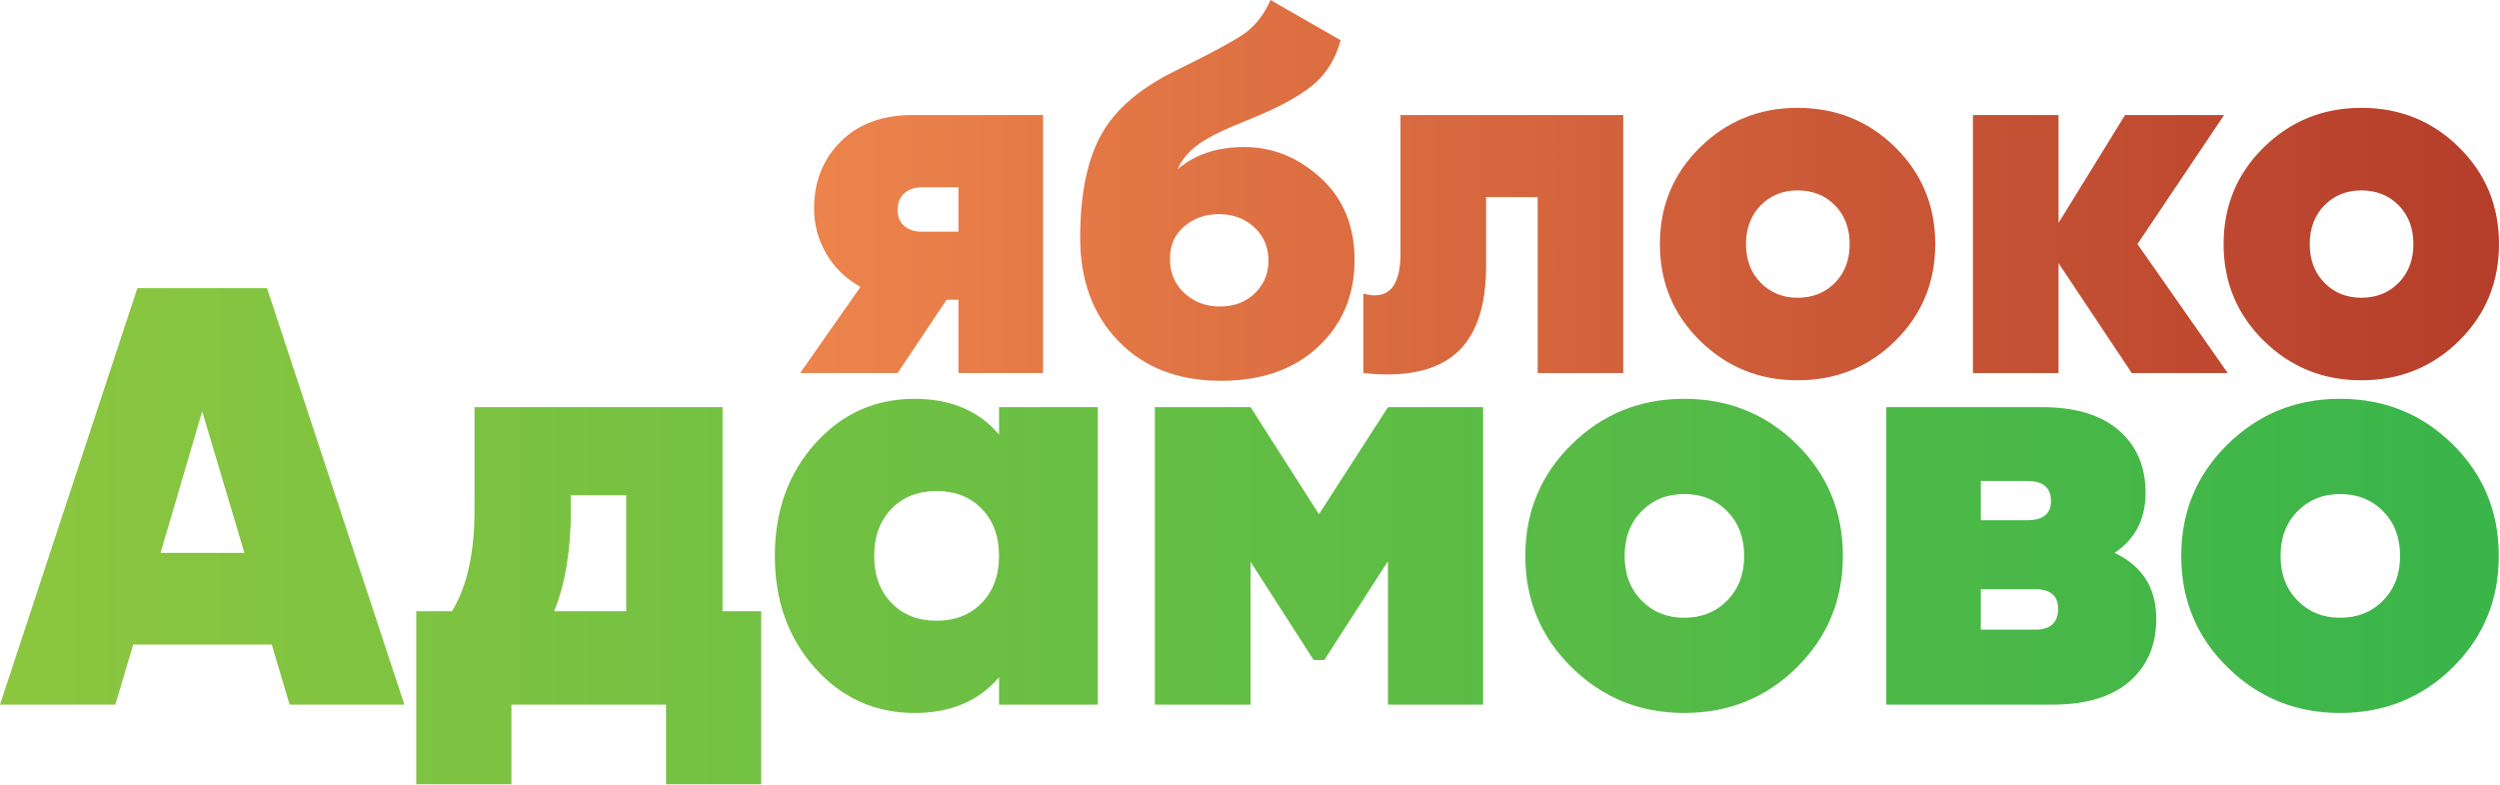
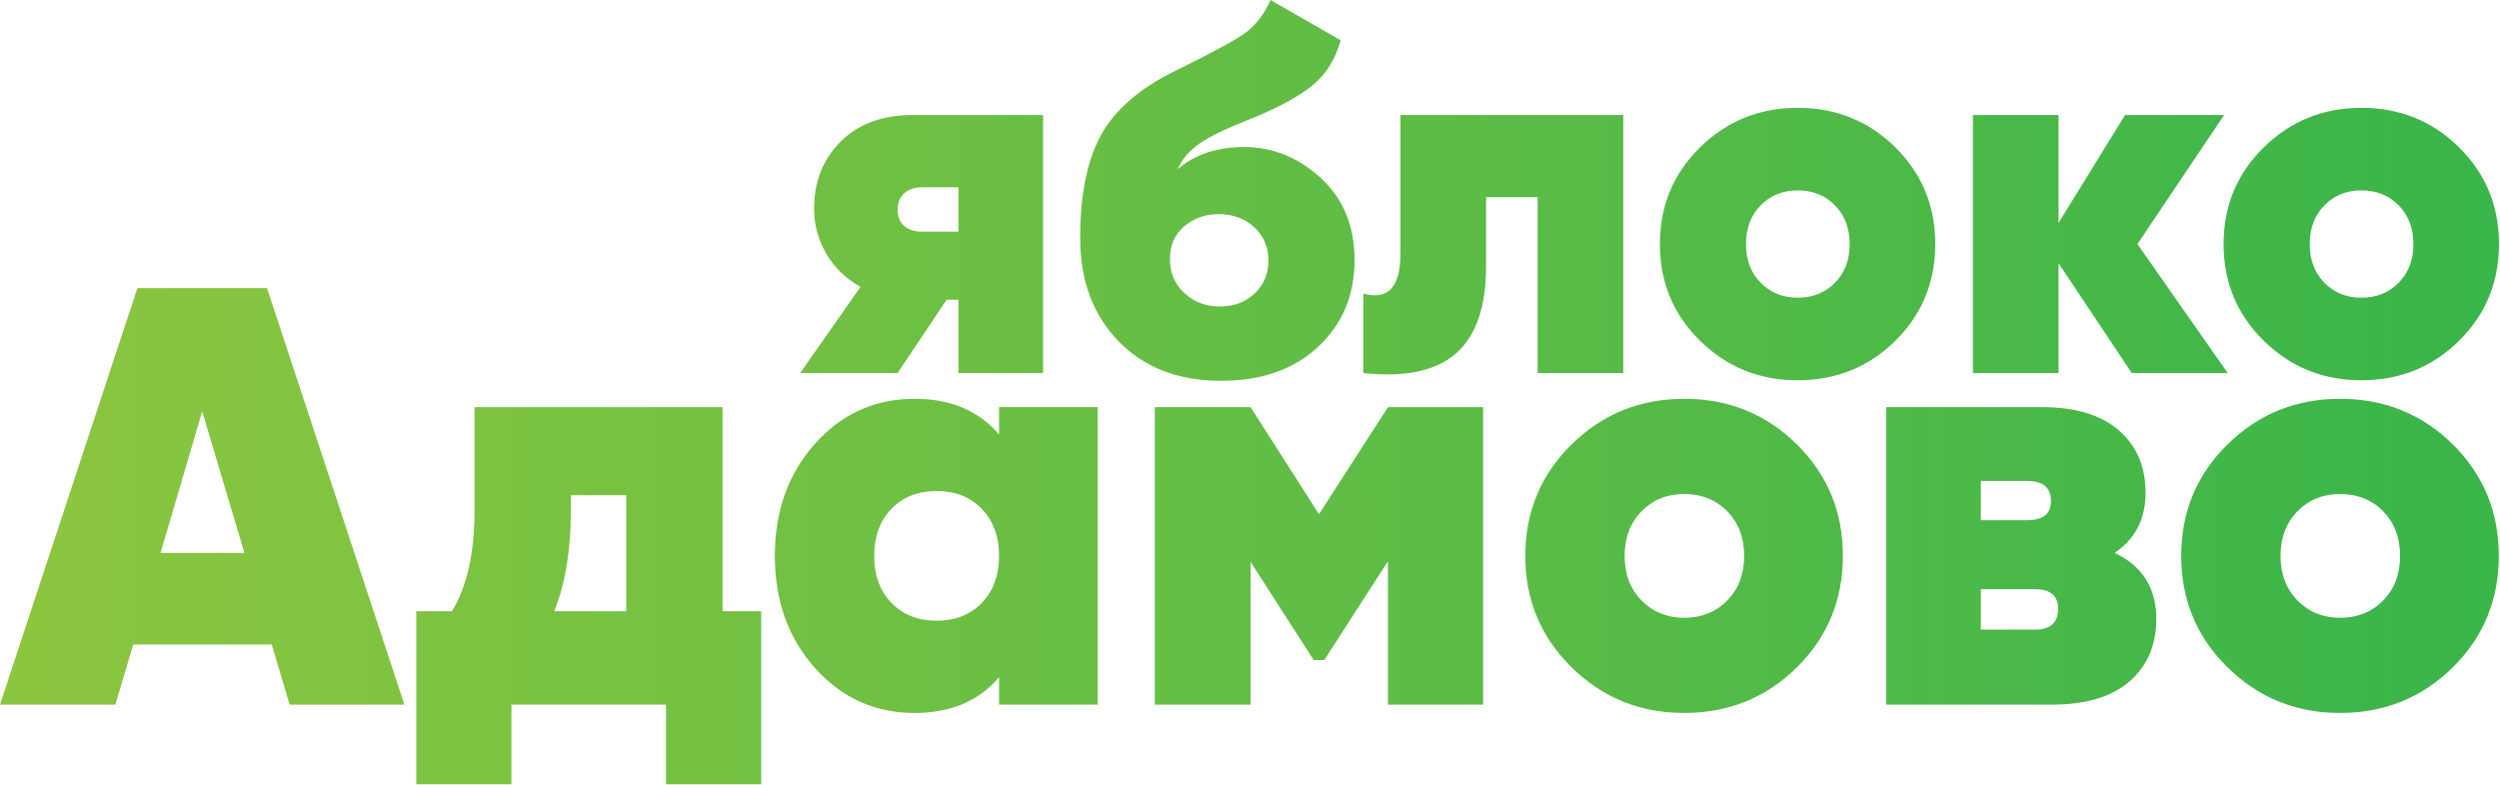
<svg xmlns="http://www.w3.org/2000/svg" id="Layer_1" data-name="Layer 1" viewBox="0 0 142.347 44.658">
  <defs>
    <style>
      .cls-1 {
        fill: url(#linear-gradient);
      }
- 
-       .cls-2 {
-         fill: url(#linear-gradient-2);
-       }
    </style>
-     <linearGradient id="linear-gradient" x1="0" y1="30.532" x2="142.336" y2="30.532" gradientTransform="matrix(1, 0, 0, 1, 0, 0)" gradientUnits="userSpaceOnUse">
+     <linearGradient id="linear-gradient" x1="0" y1="22.329" x2="142.347" y2="22.329" gradientTransform="matrix(1, 0, 0, 1, 0, 0)" gradientUnits="userSpaceOnUse">
      <stop offset="0" stop-color="#8cc63f" />
      <stop offset="1" stop-color="#39b54a" />
    </linearGradient>
-     <linearGradient id="linear-gradient-2" x1="45.577" y1="10.84" x2="142.347" y2="10.84" gradientTransform="matrix(1, 0, 0, 1, 0, 0)" gradientUnits="userSpaceOnUse">
-       <stop offset="0" stop-color="#ed844c" />
-       <stop offset="1" stop-color="#b53d2a" />
-     </linearGradient>
  </defs>
-   <path class="cls-1" d="M16.497,40.119l-1.017-3.421H7.588l-1.017,3.421H0L7.825,16.407h7.384l7.825,23.711h-6.538Zm-7.351-8.638h4.776l-2.405-8.062-2.371,8.062Zm32.01,3.319h2.202v9.857h-5.42v-4.539h-8.807v4.539h-5.419v-9.857h2.032c.858-1.4,1.287-3.319,1.287-5.758v-5.86h14.125v11.618Zm-9.586,0h4.099v-6.605h-3.15v.847c0,2.258-.316,4.178-.949,5.758Zm25.337-11.618h5.623v16.937h-5.623v-1.558c-1.151,1.355-2.755,2.032-4.81,2.032-2.259,0-4.15-.852-5.674-2.557-1.524-1.705-2.287-3.833-2.287-6.385,0-2.552,.762-4.68,2.287-6.385,1.524-1.705,3.415-2.558,5.674-2.558,2.054,0,3.658,.678,4.81,2.033v-1.558Zm-6.131,11.144c.655,.678,1.513,1.016,2.574,1.016s1.919-.338,2.575-1.016c.654-.677,.982-1.569,.982-2.676s-.328-1.999-.982-2.676c-.655-.677-1.513-1.016-2.575-1.016s-1.919,.339-2.574,1.016c-.655,.678-.982,1.57-.982,2.676s.327,1.999,.982,2.676Zm33.704-11.144v16.937h-5.42v-8.164l-3.624,5.623h-.61l-3.591-5.589v8.129h-5.453V23.182h5.453l3.896,6.097,3.93-6.097h5.42Zm11.45,17.411c-2.507,0-4.641-.864-6.403-2.591s-2.643-3.845-2.643-6.351c0-2.507,.881-4.624,2.643-6.352s3.896-2.591,6.403-2.591c2.528,0,4.668,.864,6.419,2.591,1.75,1.728,2.625,3.845,2.625,6.352,0,2.506-.875,4.624-2.625,6.351-1.751,1.728-3.891,2.591-6.419,2.591Zm0-5.419c.993,0,1.812-.327,2.455-.982,.645-.655,.966-1.501,.966-2.541,0-1.039-.321-1.885-.966-2.541-.644-.655-1.462-.982-2.455-.982-.972,0-1.779,.328-2.422,.982-.644,.655-.966,1.502-.966,2.541,0,1.039,.322,1.886,.966,2.541,.644,.655,1.45,.982,2.422,.982Zm24.523-3.692c1.581,.745,2.372,1.999,2.372,3.76,0,1.491-.509,2.676-1.524,3.557-1.017,.881-2.484,1.321-4.404,1.321h-9.45V23.182h8.875c1.896,0,3.354,.44,4.369,1.321,1.017,.881,1.524,2.066,1.524,3.557,0,1.491-.587,2.631-1.762,3.421Zm-4.979-4.099h-2.643v2.235h2.643c.902,0,1.354-.361,1.354-1.083,0-.768-.452-1.152-1.354-1.152Zm.44,8.468c.88,0,1.32-.395,1.32-1.186,0-.745-.44-1.118-1.32-1.118h-3.083v2.303h3.083Zm17.377,4.742c-2.507,0-4.641-.864-6.402-2.591s-2.643-3.845-2.643-6.351c0-2.507,.881-4.624,2.643-6.352s3.896-2.591,6.402-2.591c2.528,0,4.668,.864,6.419,2.591,1.75,1.728,2.625,3.845,2.625,6.352,0,2.506-.875,4.624-2.625,6.351-1.751,1.728-3.891,2.591-6.419,2.591Zm0-5.419c.993,0,1.812-.327,2.455-.982,.645-.655,.966-1.501,.966-2.541,0-1.039-.321-1.885-.966-2.541-.644-.655-1.462-.982-2.455-.982-.972,0-1.778,.328-2.422,.982-.644,.655-.966,1.502-.966,2.541,0,1.039,.322,1.886,.966,2.541,.644,.655,1.45,.982,2.422,.982Z" />
-   <path class="cls-2" d="M59.414,6.551v14.689h-4.818v-4.172h-.676l-2.791,4.172h-5.552l3.438-4.906c-.843-.47-1.494-1.102-1.954-1.895-.46-.793-.69-1.65-.69-2.571,0-1.527,.504-2.795,1.513-3.804s2.375-1.513,4.098-1.513h7.433Zm-6.904,4.113c-.411,0-.745,.113-.999,.338-.255,.226-.382,.543-.382,.955,0,.392,.127,.695,.382,.911,.254,.216,.587,.323,.999,.323h2.086v-2.527h-2.086Zm17.039,11.017c-2.429,0-4.373-.749-5.832-2.247-1.459-1.499-2.188-3.461-2.188-5.89,0-2.468,.396-4.421,1.19-5.861,.793-1.44,2.208-2.659,4.245-3.658,2.193-1.077,3.555-1.821,4.083-2.233,.568-.47,1.008-1.067,1.322-1.792l3.996,2.292c-.294,1.097-.848,1.968-1.66,2.615s-2.032,1.292-3.657,1.939c-1.292,.509-2.218,.965-2.776,1.366s-.955,.876-1.19,1.425c.979-.842,2.243-1.264,3.79-1.264,1.625,0,3.08,.588,4.362,1.763,1.283,1.175,1.924,2.732,1.924,4.671,0,1.998-.69,3.643-2.071,4.936-1.381,1.292-3.227,1.938-5.538,1.938Zm-2.085-4.994c.548,.51,1.224,.764,2.027,.764,.803,0,1.464-.25,1.983-.75,.519-.499,.779-1.121,.779-1.865,0-.764-.27-1.396-.808-1.895-.539-.5-1.219-.749-2.042-.749-.745,0-1.391,.23-1.939,.69-.549,.46-.823,1.083-.823,1.865,0,.784,.274,1.43,.823,1.939Zm25-10.135v14.689h-4.876V11.223h-2.938v3.937c0,2.311-.573,3.966-1.719,4.965-1.146,.999-2.904,1.371-5.273,1.116v-4.524c.705,.196,1.234,.103,1.586-.279s.529-1.043,.529-1.983V6.551h12.691Zm9.929,15.1c-2.174,0-4.024-.749-5.553-2.247-1.527-1.499-2.291-3.334-2.291-5.508,0-2.174,.764-4.01,2.291-5.508,1.528-1.499,3.379-2.248,5.553-2.248,2.193,0,4.049,.749,5.567,2.248,1.518,1.498,2.276,3.334,2.276,5.508,0,2.174-.759,4.01-2.276,5.508-1.519,1.498-3.374,2.247-5.567,2.247Zm0-4.7c.861,0,1.572-.284,2.13-.852,.559-.568,.837-1.302,.837-2.203s-.278-1.635-.837-2.204c-.558-.568-1.269-.852-2.13-.852-.842,0-1.542,.284-2.101,.852-.558,.568-.837,1.303-.837,2.204s.279,1.635,.837,2.203c.559,.568,1.259,.852,2.101,.852Zm24.501,4.289h-5.465l-4.171-6.257v6.257h-4.877V6.551h4.877v6.14l3.789-6.14h5.641l-4.936,7.345,5.142,7.344Zm7.609,.411c-2.174,0-4.024-.749-5.553-2.247-1.527-1.499-2.291-3.334-2.291-5.508,0-2.174,.764-4.01,2.291-5.508,1.528-1.499,3.379-2.248,5.553-2.248,2.193,0,4.049,.749,5.567,2.248,1.518,1.498,2.276,3.334,2.276,5.508,0,2.174-.759,4.01-2.276,5.508-1.519,1.498-3.374,2.247-5.567,2.247Zm0-4.7c.861,0,1.572-.284,2.13-.852,.559-.568,.837-1.302,.837-2.203s-.278-1.635-.837-2.204c-.558-.568-1.269-.852-2.13-.852-.842,0-1.542,.284-2.101,.852-.558,.568-.837,1.303-.837,2.204s.279,1.635,.837,2.203c.559,.568,1.259,.852,2.101,.852Z" />
+   <path class="cls-1" d="M16.497,40.119l-1.017-3.421H7.588l-1.017,3.421H0L7.825,16.407h7.384l7.825,23.711h-6.538Zm-7.351-8.638h4.776l-2.405-8.062-2.371,8.062Zm32.01,3.319h2.202v9.857h-5.42v-4.539h-8.807v4.539h-5.419v-9.857h2.032c.858-1.4,1.287-3.319,1.287-5.758v-5.86h14.125v11.618Zm-9.586,0h4.099v-6.605h-3.15v.847c0,2.258-.316,4.178-.949,5.758Zm25.337-11.618h5.623v16.937h-5.623v-1.558c-1.151,1.355-2.755,2.032-4.81,2.032-2.259,0-4.15-.852-5.674-2.557-1.524-1.705-2.287-3.833-2.287-6.385,0-2.552,.762-4.68,2.287-6.385,1.524-1.705,3.415-2.558,5.674-2.558,2.054,0,3.658,.678,4.81,2.033v-1.558Zm-6.131,11.144c.655,.678,1.513,1.016,2.574,1.016s1.919-.338,2.575-1.016c.654-.677,.982-1.569,.982-2.676s-.328-1.999-.982-2.676c-.655-.677-1.513-1.016-2.575-1.016s-1.919,.339-2.574,1.016c-.655,.678-.982,1.57-.982,2.676s.327,1.999,.982,2.676Zm33.704-11.144v16.937h-5.42v-8.164l-3.624,5.623h-.61l-3.591-5.589v8.129h-5.453V23.182h5.453l3.896,6.097,3.93-6.097h5.42Zm11.45,17.411c-2.507,0-4.641-.864-6.403-2.591s-2.643-3.845-2.643-6.351c0-2.507,.881-4.624,2.643-6.352s3.896-2.591,6.403-2.591c2.528,0,4.668,.864,6.419,2.591,1.75,1.728,2.625,3.845,2.625,6.352,0,2.506-.875,4.624-2.625,6.351-1.751,1.728-3.891,2.591-6.419,2.591Zm0-5.419c.993,0,1.812-.327,2.455-.982,.645-.655,.966-1.501,.966-2.541,0-1.039-.321-1.885-.966-2.541-.644-.655-1.462-.982-2.455-.982-.972,0-1.779,.328-2.422,.982-.644,.655-.966,1.502-.966,2.541,0,1.039,.322,1.886,.966,2.541,.644,.655,1.45,.982,2.422,.982Zm24.523-3.692c1.581,.745,2.372,1.999,2.372,3.76,0,1.491-.509,2.676-1.524,3.557-1.017,.881-2.484,1.321-4.404,1.321h-9.45V23.182h8.875c1.896,0,3.354,.44,4.369,1.321,1.017,.881,1.524,2.066,1.524,3.557,0,1.491-.587,2.631-1.762,3.421Zm-4.979-4.099h-2.643v2.235h2.643c.902,0,1.354-.361,1.354-1.083,0-.768-.452-1.152-1.354-1.152Zm.44,8.468c.88,0,1.32-.395,1.32-1.186,0-.745-.44-1.118-1.32-1.118h-3.083v2.303h3.083Zm17.377,4.742c-2.507,0-4.641-.864-6.402-2.591s-2.643-3.845-2.643-6.351c0-2.507,.881-4.624,2.643-6.352s3.896-2.591,6.402-2.591c2.528,0,4.668,.864,6.419,2.591,1.75,1.728,2.625,3.845,2.625,6.352,0,2.506-.875,4.624-2.625,6.351-1.751,1.728-3.891,2.591-6.419,2.591Zm0-5.419c.993,0,1.812-.327,2.455-.982,.645-.655,.966-1.501,.966-2.541,0-1.039-.321-1.885-.966-2.541-.644-.655-1.462-.982-2.455-.982-.972,0-1.778,.328-2.422,.982-.644,.655-.966,1.502-.966,2.541,0,1.039,.322,1.886,.966,2.541,.644,.655,1.45,.982,2.422,.982ZM59.414,6.551v14.689h-4.818v-4.172h-.676l-2.791,4.172h-5.552l3.438-4.906c-.843-.47-1.494-1.102-1.954-1.895-.46-.793-.69-1.65-.69-2.571,0-1.527,.504-2.795,1.513-3.804s2.375-1.513,4.098-1.513h7.433Zm-6.904,4.113c-.411,0-.745,.113-.999,.338-.255,.226-.382,.543-.382,.955,0,.392,.127,.695,.382,.911,.254,.216,.587,.323,.999,.323h2.086v-2.527h-2.086Zm17.039,11.017c-2.429,0-4.373-.749-5.832-2.247-1.459-1.499-2.188-3.461-2.188-5.89,0-2.468,.396-4.421,1.19-5.861,.793-1.44,2.208-2.659,4.245-3.658,2.193-1.077,3.555-1.821,4.083-2.233,.568-.47,1.008-1.067,1.322-1.792l3.996,2.292c-.294,1.097-.848,1.968-1.66,2.615s-2.032,1.292-3.657,1.939c-1.292,.509-2.218,.965-2.776,1.366s-.955,.876-1.19,1.425c.979-.842,2.243-1.264,3.79-1.264,1.625,0,3.08,.588,4.362,1.763,1.283,1.175,1.924,2.732,1.924,4.671,0,1.998-.69,3.643-2.071,4.936-1.381,1.292-3.227,1.938-5.538,1.938Zm-2.085-4.994c.548,.51,1.224,.764,2.027,.764,.803,0,1.464-.25,1.983-.75,.519-.499,.779-1.121,.779-1.865,0-.764-.27-1.396-.808-1.895-.539-.5-1.219-.749-2.042-.749-.745,0-1.391,.23-1.939,.69-.549,.46-.823,1.083-.823,1.865,0,.784,.274,1.43,.823,1.939Zm25-10.135v14.689h-4.876V11.223h-2.938v3.937c0,2.311-.573,3.966-1.719,4.965-1.146,.999-2.904,1.371-5.273,1.116v-4.524c.705,.196,1.234,.103,1.586-.279s.529-1.043,.529-1.983V6.551h12.691Zm9.929,15.1c-2.174,0-4.024-.749-5.553-2.247-1.527-1.499-2.291-3.334-2.291-5.508,0-2.174,.764-4.01,2.291-5.508,1.528-1.499,3.379-2.248,5.553-2.248,2.193,0,4.049,.749,5.567,2.248,1.518,1.498,2.276,3.334,2.276,5.508,0,2.174-.759,4.01-2.276,5.508-1.519,1.498-3.374,2.247-5.567,2.247Zm0-4.7c.861,0,1.572-.284,2.13-.852,.559-.568,.837-1.302,.837-2.203s-.278-1.635-.837-2.204c-.558-.568-1.269-.852-2.13-.852-.842,0-1.542,.284-2.101,.852-.558,.568-.837,1.303-.837,2.204s.279,1.635,.837,2.203c.559,.568,1.259,.852,2.101,.852Zm24.501,4.289h-5.465l-4.171-6.257v6.257h-4.877V6.551h4.877v6.14l3.789-6.14h5.641l-4.936,7.345,5.142,7.344Zm7.609,.411c-2.174,0-4.024-.749-5.553-2.247-1.527-1.499-2.291-3.334-2.291-5.508,0-2.174,.764-4.01,2.291-5.508,1.528-1.499,3.379-2.248,5.553-2.248,2.193,0,4.049,.749,5.567,2.248,1.518,1.498,2.276,3.334,2.276,5.508,0,2.174-.759,4.01-2.276,5.508-1.519,1.498-3.374,2.247-5.567,2.247Zm0-4.7c.861,0,1.572-.284,2.13-.852,.559-.568,.837-1.302,.837-2.203s-.278-1.635-.837-2.204c-.558-.568-1.269-.852-2.13-.852-.842,0-1.542,.284-2.101,.852-.558,.568-.837,1.303-.837,2.204s.279,1.635,.837,2.203c.559,.568,1.259,.852,2.101,.852Z" />
</svg>
